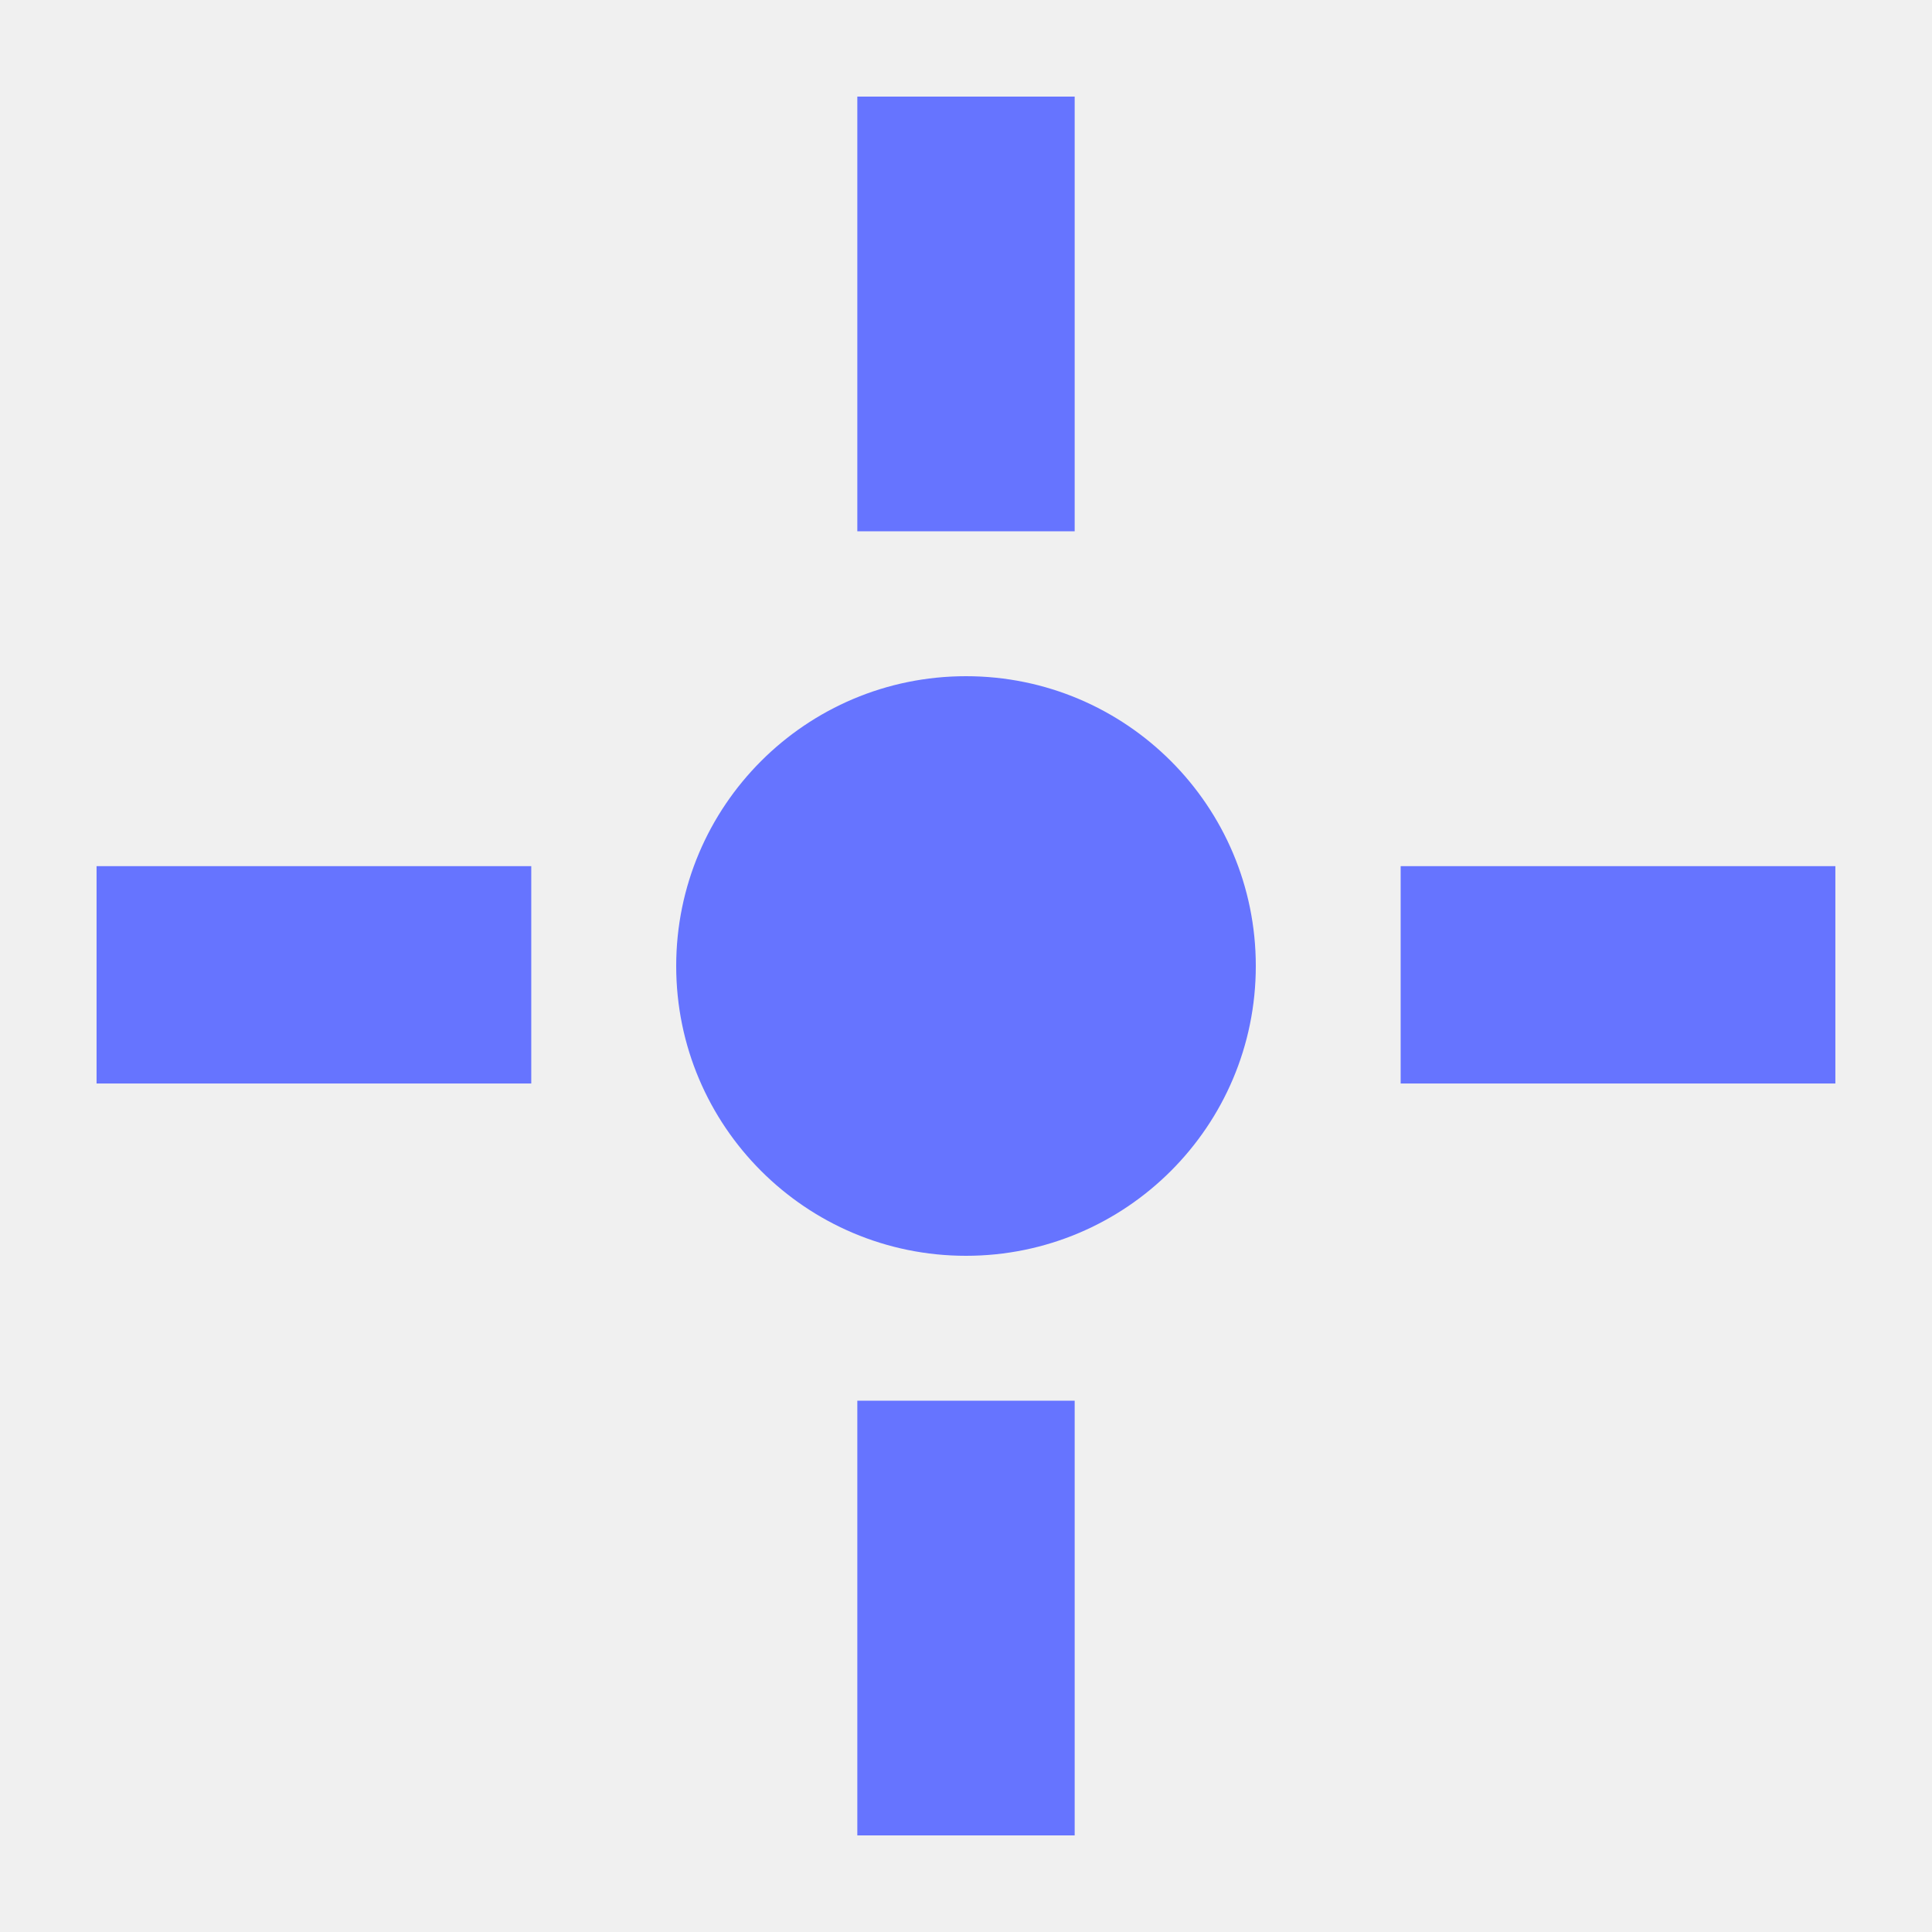
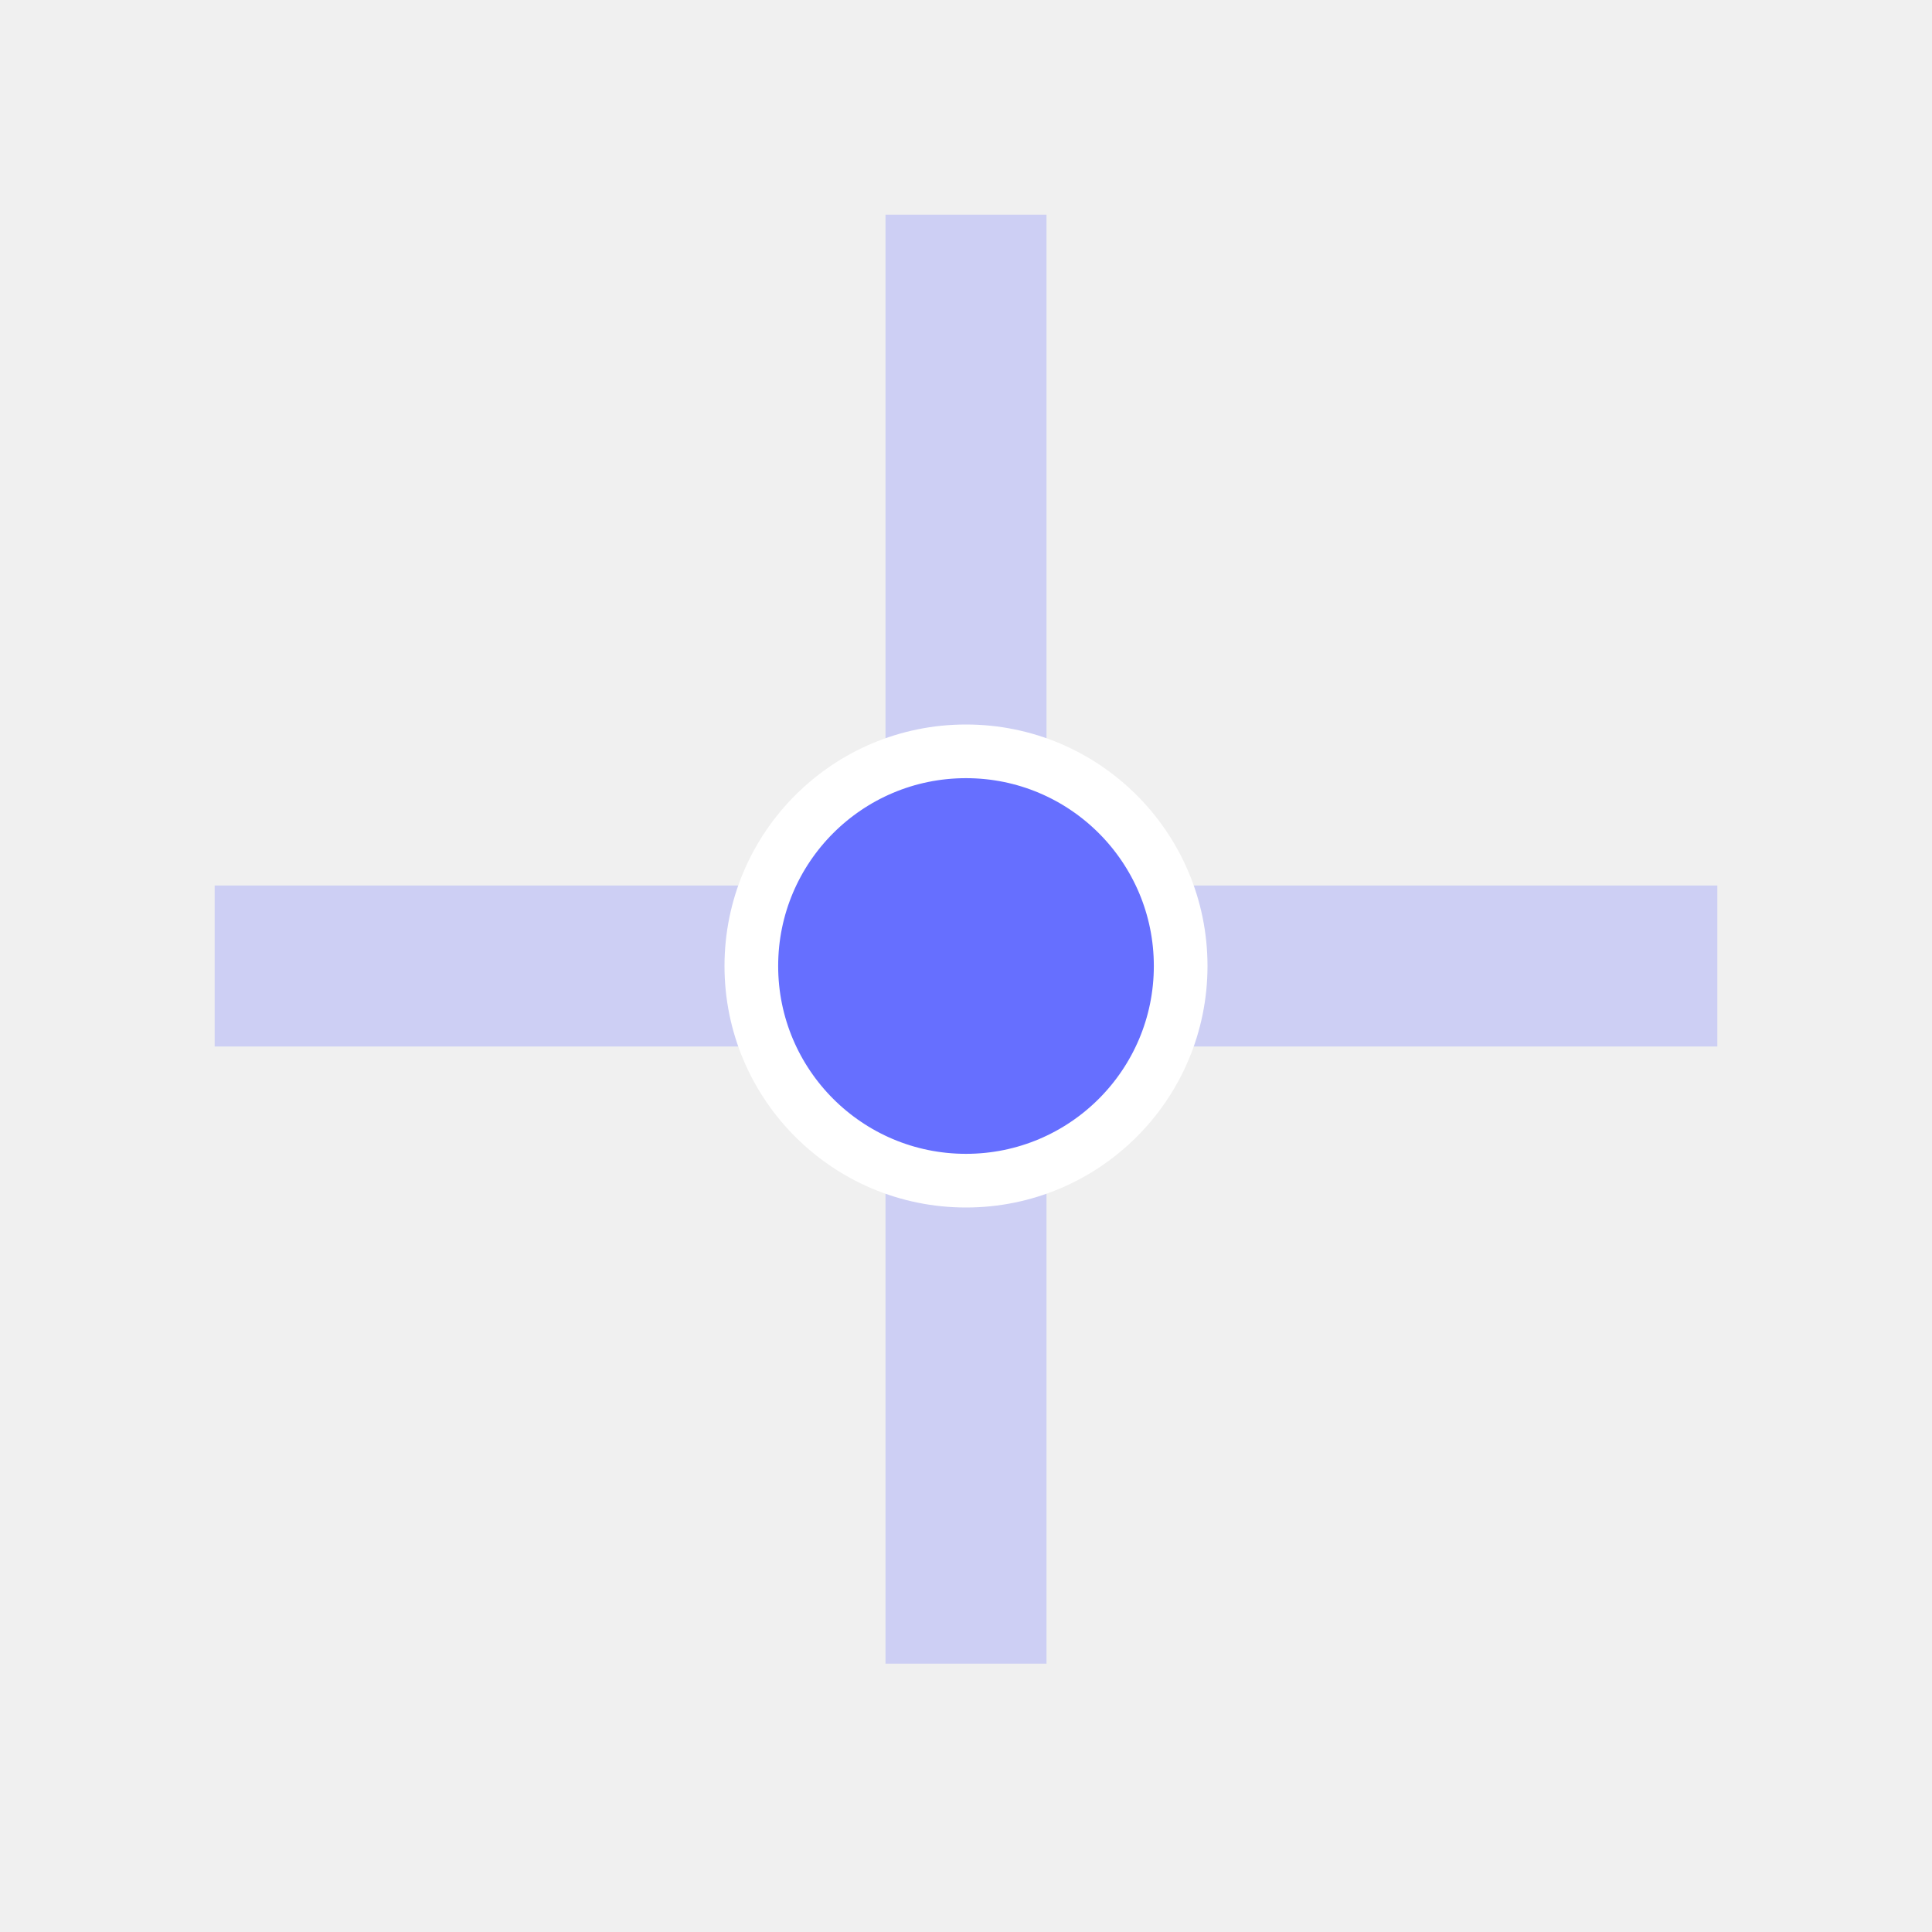
- <svg xmlns="http://www.w3.org/2000/svg" width="20px" height="20px" viewBox="0 0 20 20" version="1.1">
-   <g id="页面1" stroke="none" stroke-width="1" fill="none" fill-rule="evenodd">
-     <g id="0_Slices" transform="translate(-352, -441)">
-       <g id="icon_point" transform="translate(352, 441)">
-         <rect id="icon_point_active" fill="#000000" fill-rule="nonzero" opacity="0" x="0" y="0" width="20" height="20" />
-         <g id="编组-14" transform="translate(1, 1)" fill="#6674FF">
-           <rect id="矩形" x="7.875" y="0" width="2.25" height="4.5" />
-           <rect id="矩形备份" x="7.875" y="13.5" width="2.25" height="4.5" />
-           <polygon id="矩形备份-12" transform="translate(15.75, 9.091364) rotate(-90) translate(-15.75, -9.091364) " points="14.625 6.841 16.875 6.841 16.875 11.341 14.625 11.341" />
-           <polygon id="矩形备份-13" transform="translate(2.25, 9.091364) rotate(-90) translate(-2.25, -9.091364) " points="1.125 6.841 3.375 6.841 3.375 11.341 1.125 11.341" />
-         </g>
-         <circle id="椭圆形" fill="#6674FF" cx="10" cy="10" r="3" />
-       </g>
-     </g>
-   </g>
+ <svg xmlns="http://www.w3.org/2000/svg" width="72" height="72" viewBox="0 0 72 72" fill="none">
+   <path d="M39 8H33V62H39V8Z" fill="#666FFF" fill-opacity="0.25" />
+   <path d="M64 33H8V39H64V33Z" fill="#666FFF" fill-opacity="0.25" />
+   <rect x="28" y="28" width="16" height="16" rx="8" fill="#666FFF" stroke="white" stroke-width="2" />
</svg>
